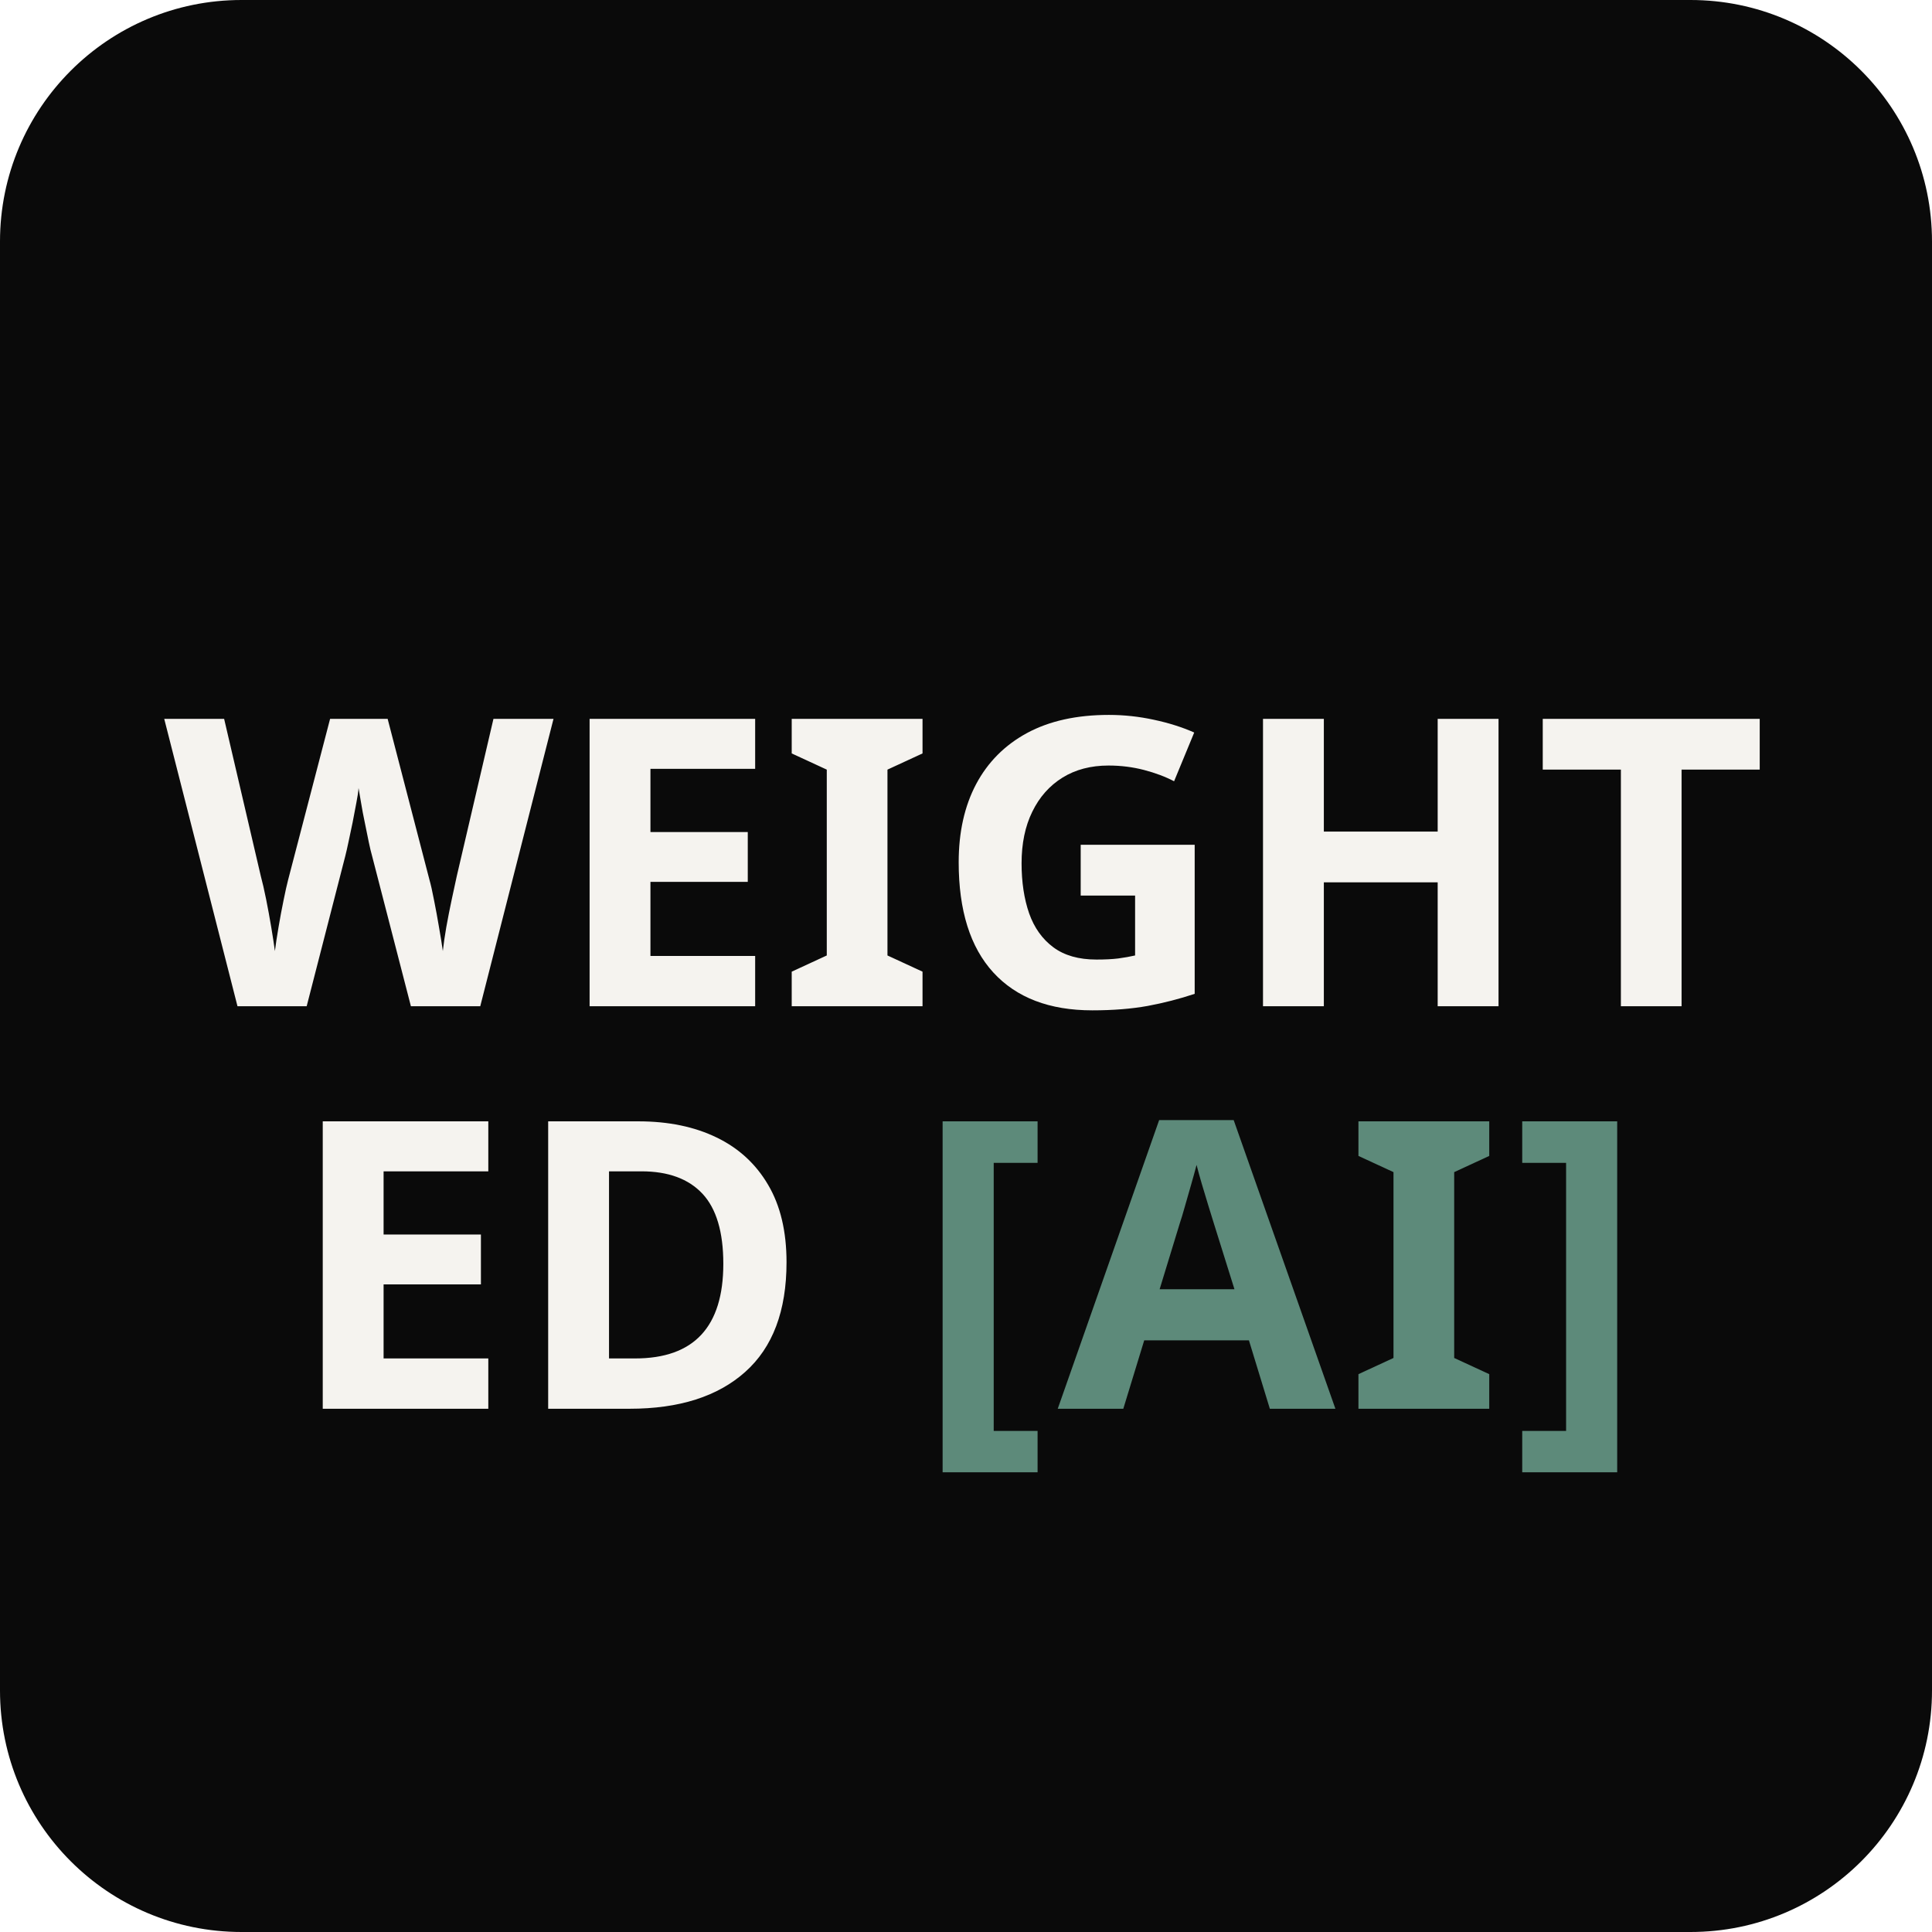
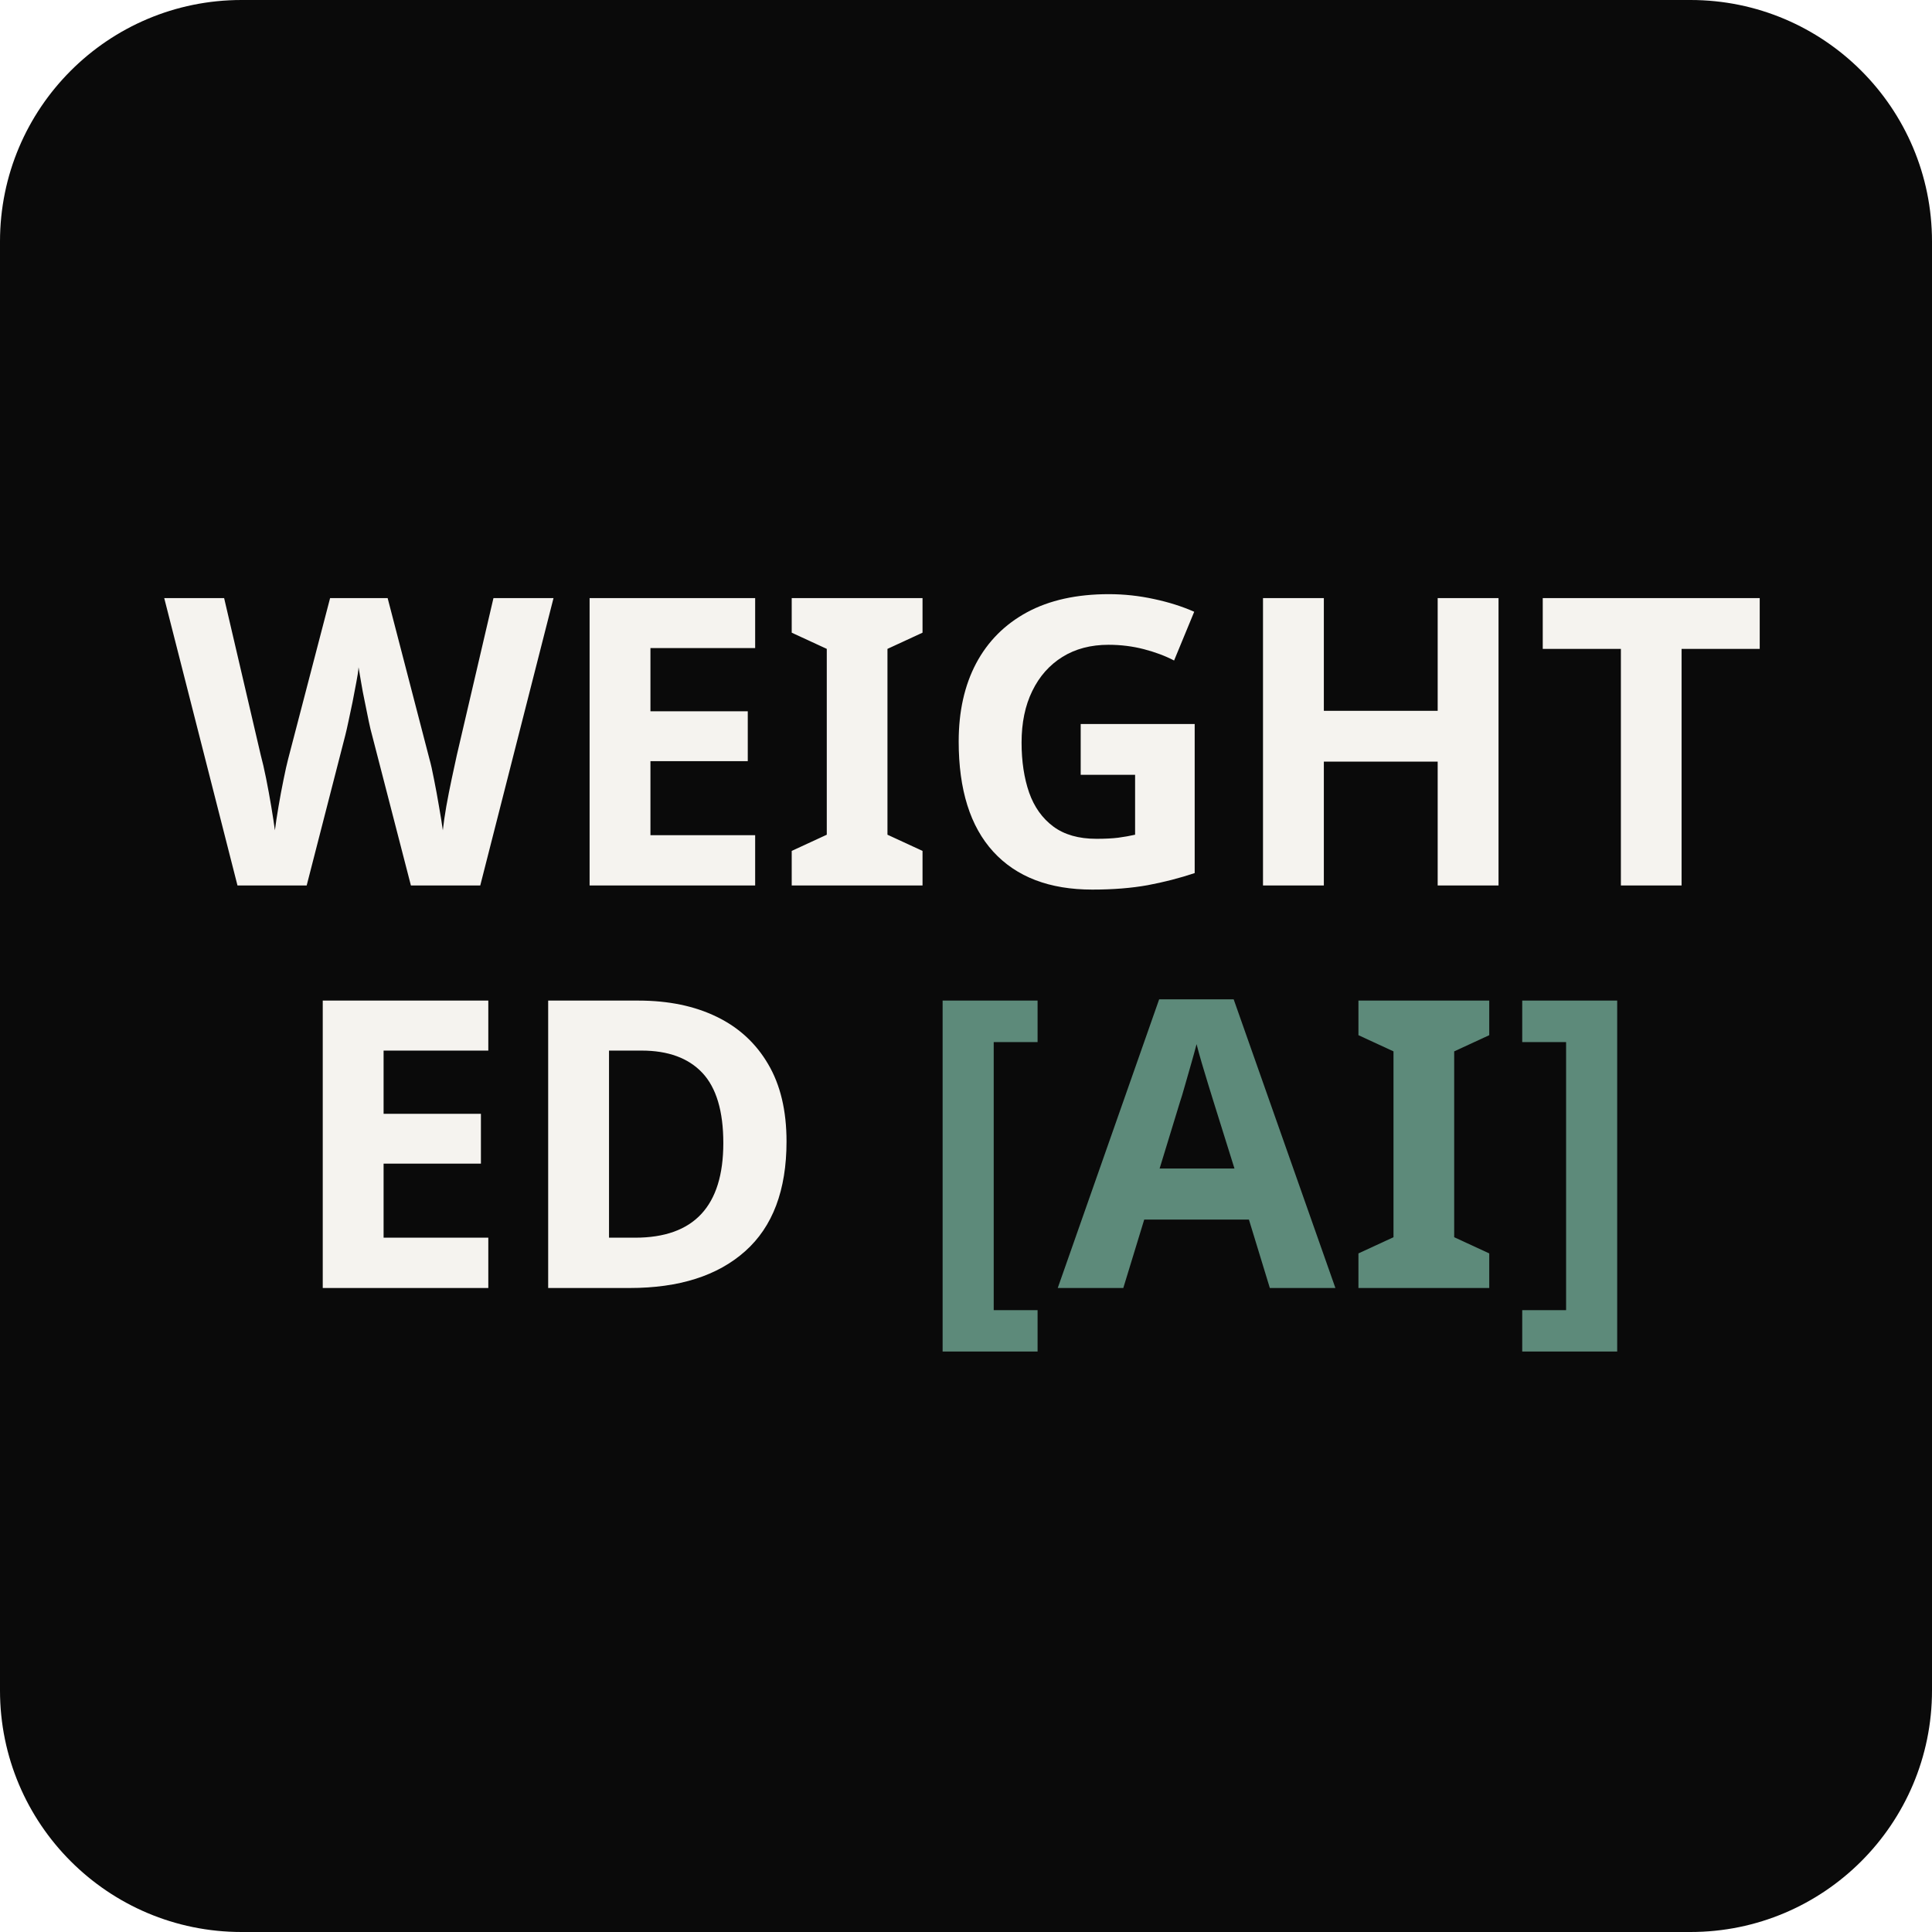
<svg xmlns="http://www.w3.org/2000/svg" width="192" height="192" viewBox="0 0 192 192">
  <rect width="192" height="192" fill="#0a0a0a" rx="24" />
-   <text x="96" y="100" font-family="'Arial Black', Impact, sans-serif" font-weight="900" font-size="40" fill="#f5f3ef" text-anchor="middle">WEIGHT</text>
-   <text x="96" y="140" font-family="'Arial Black', Impact, sans-serif" font-weight="900" font-size="40" fill="#f5f3ef" text-anchor="middle">ED <tspan fill="#5d8a7a" letter-spacing="1">[AI]</tspan>
+   <text x="96" y="88" font-family="'Arial Black', Impact, sans-serif" font-weight="900" font-size="40" fill="#f5f3ef" text-anchor="middle">WEIGHT</text>
+   <text x="96" y="128" font-family="'Arial Black', Impact, sans-serif" font-weight="900" font-size="40" fill="#f5f3ef" text-anchor="middle">ED <tspan fill="#5d8a7a" letter-spacing="1">[AI]</tspan>
  </text>
</svg>
